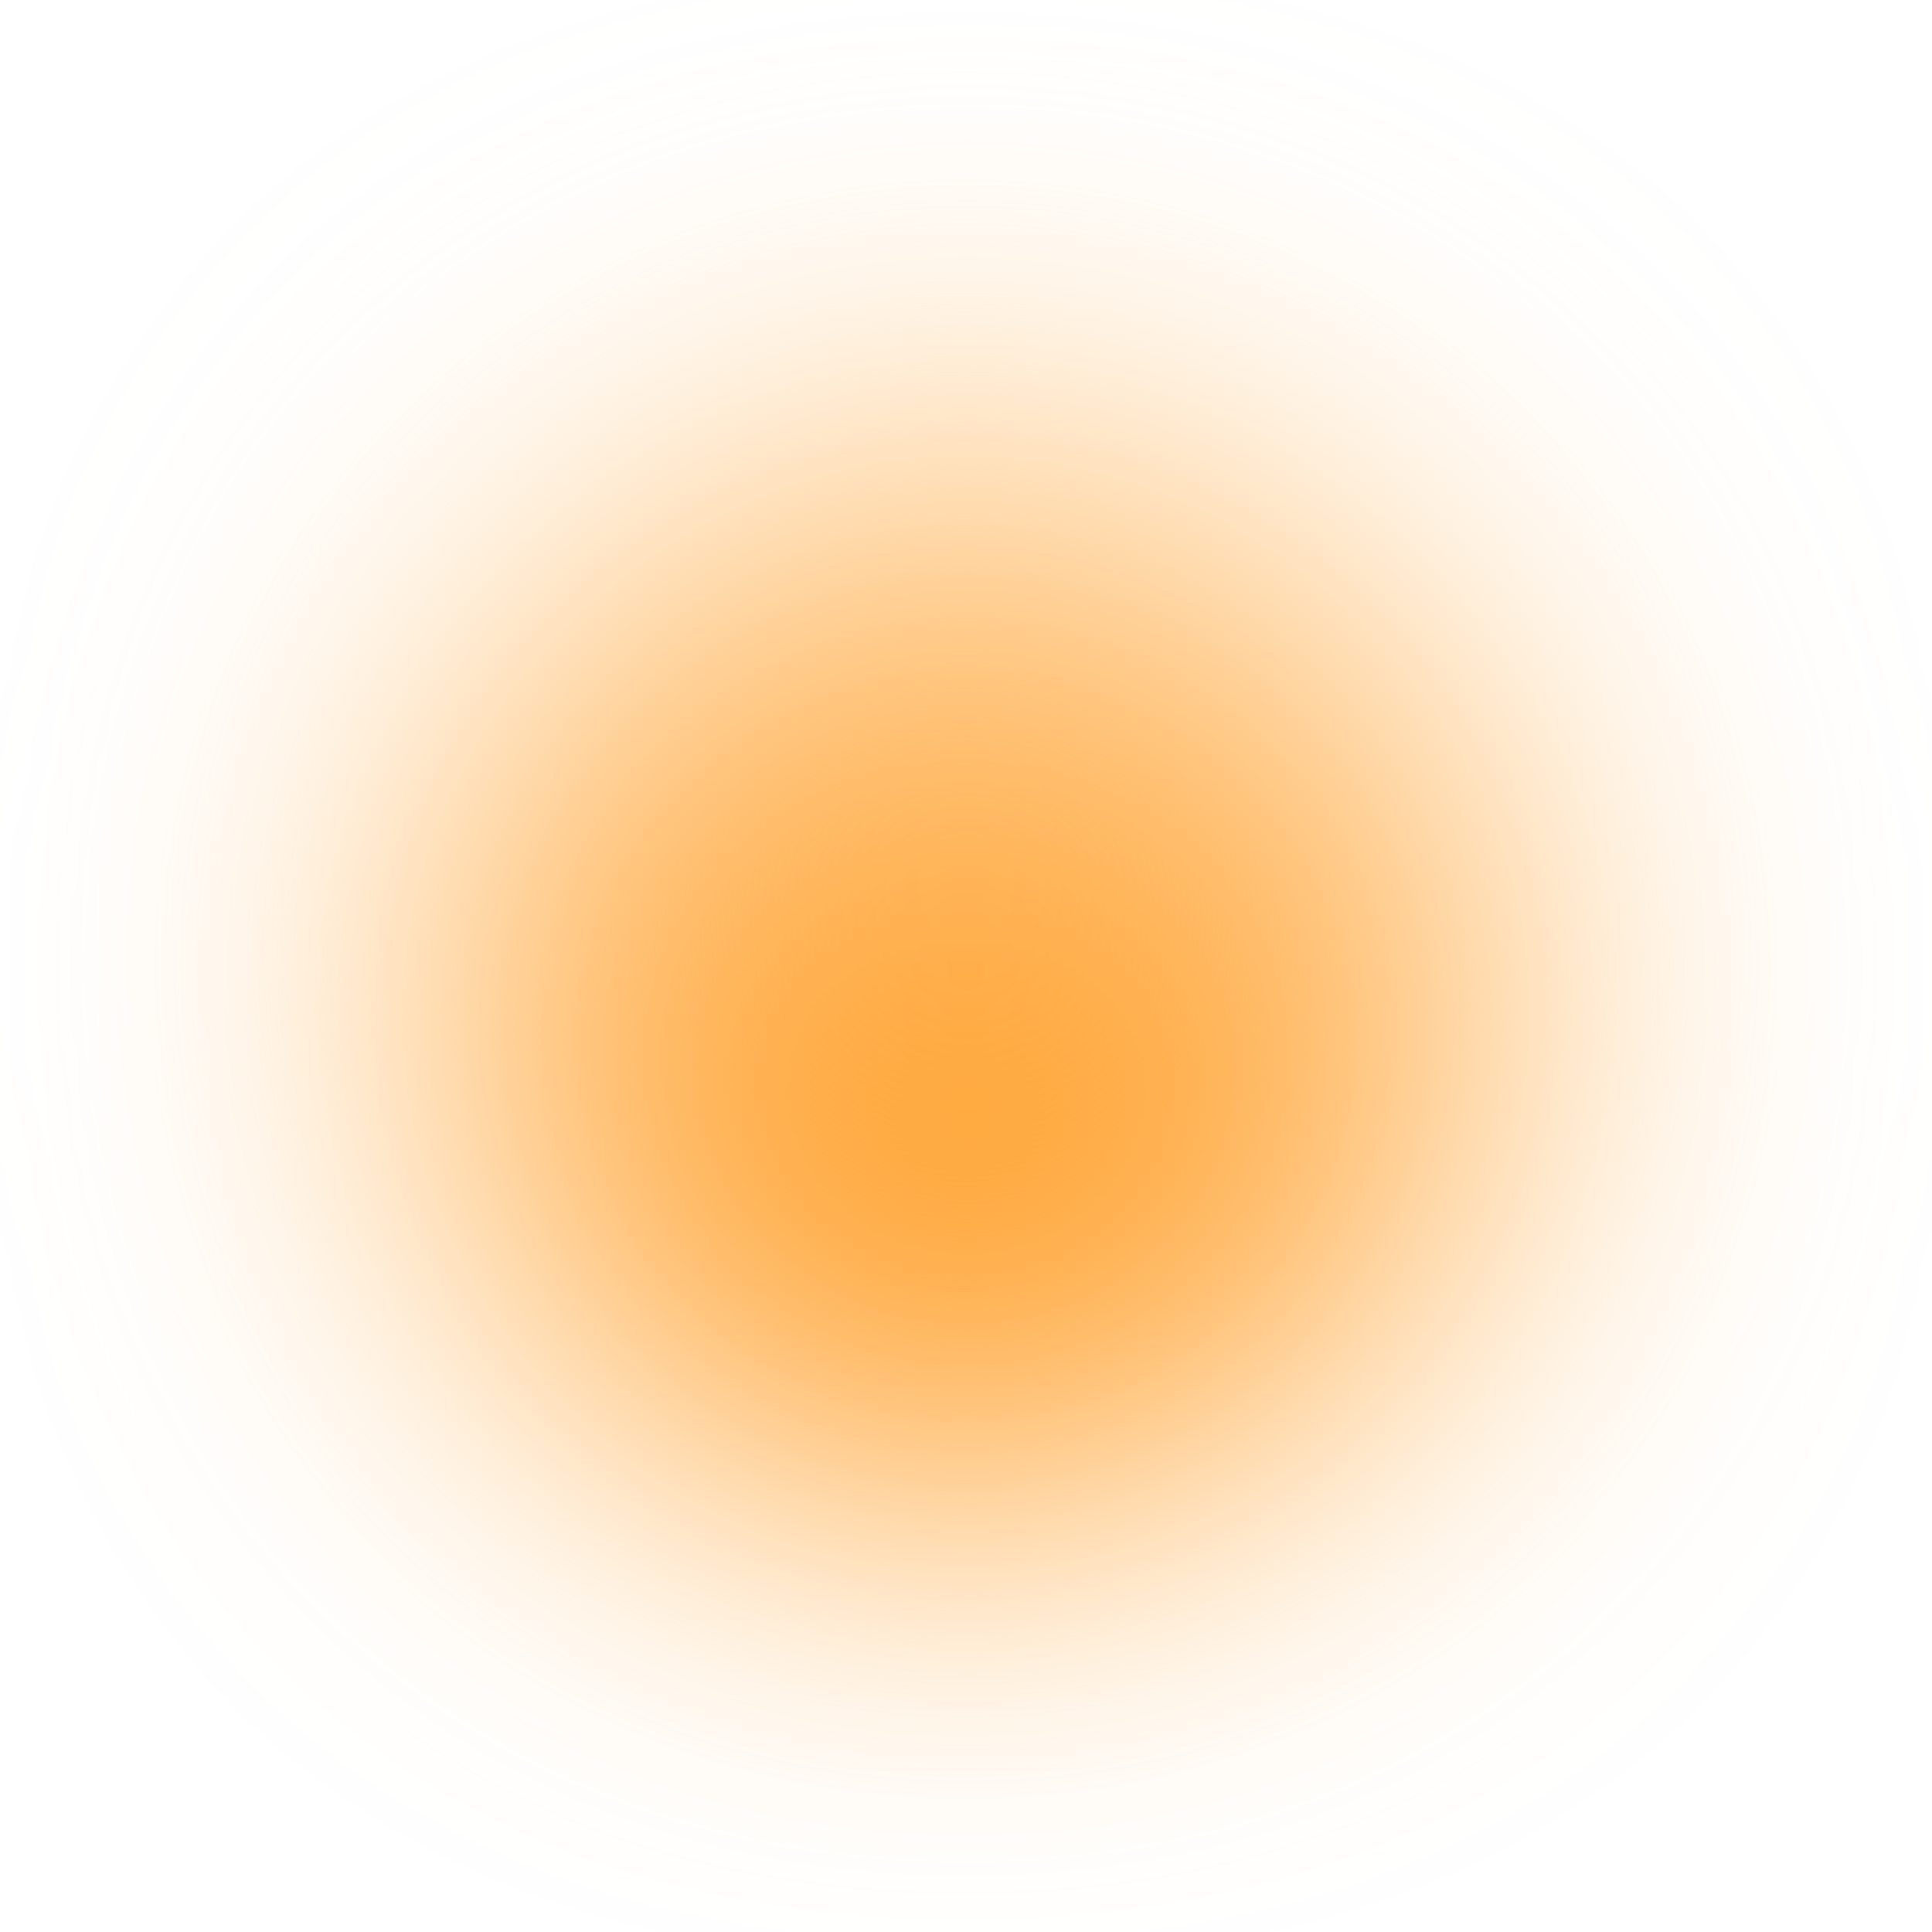
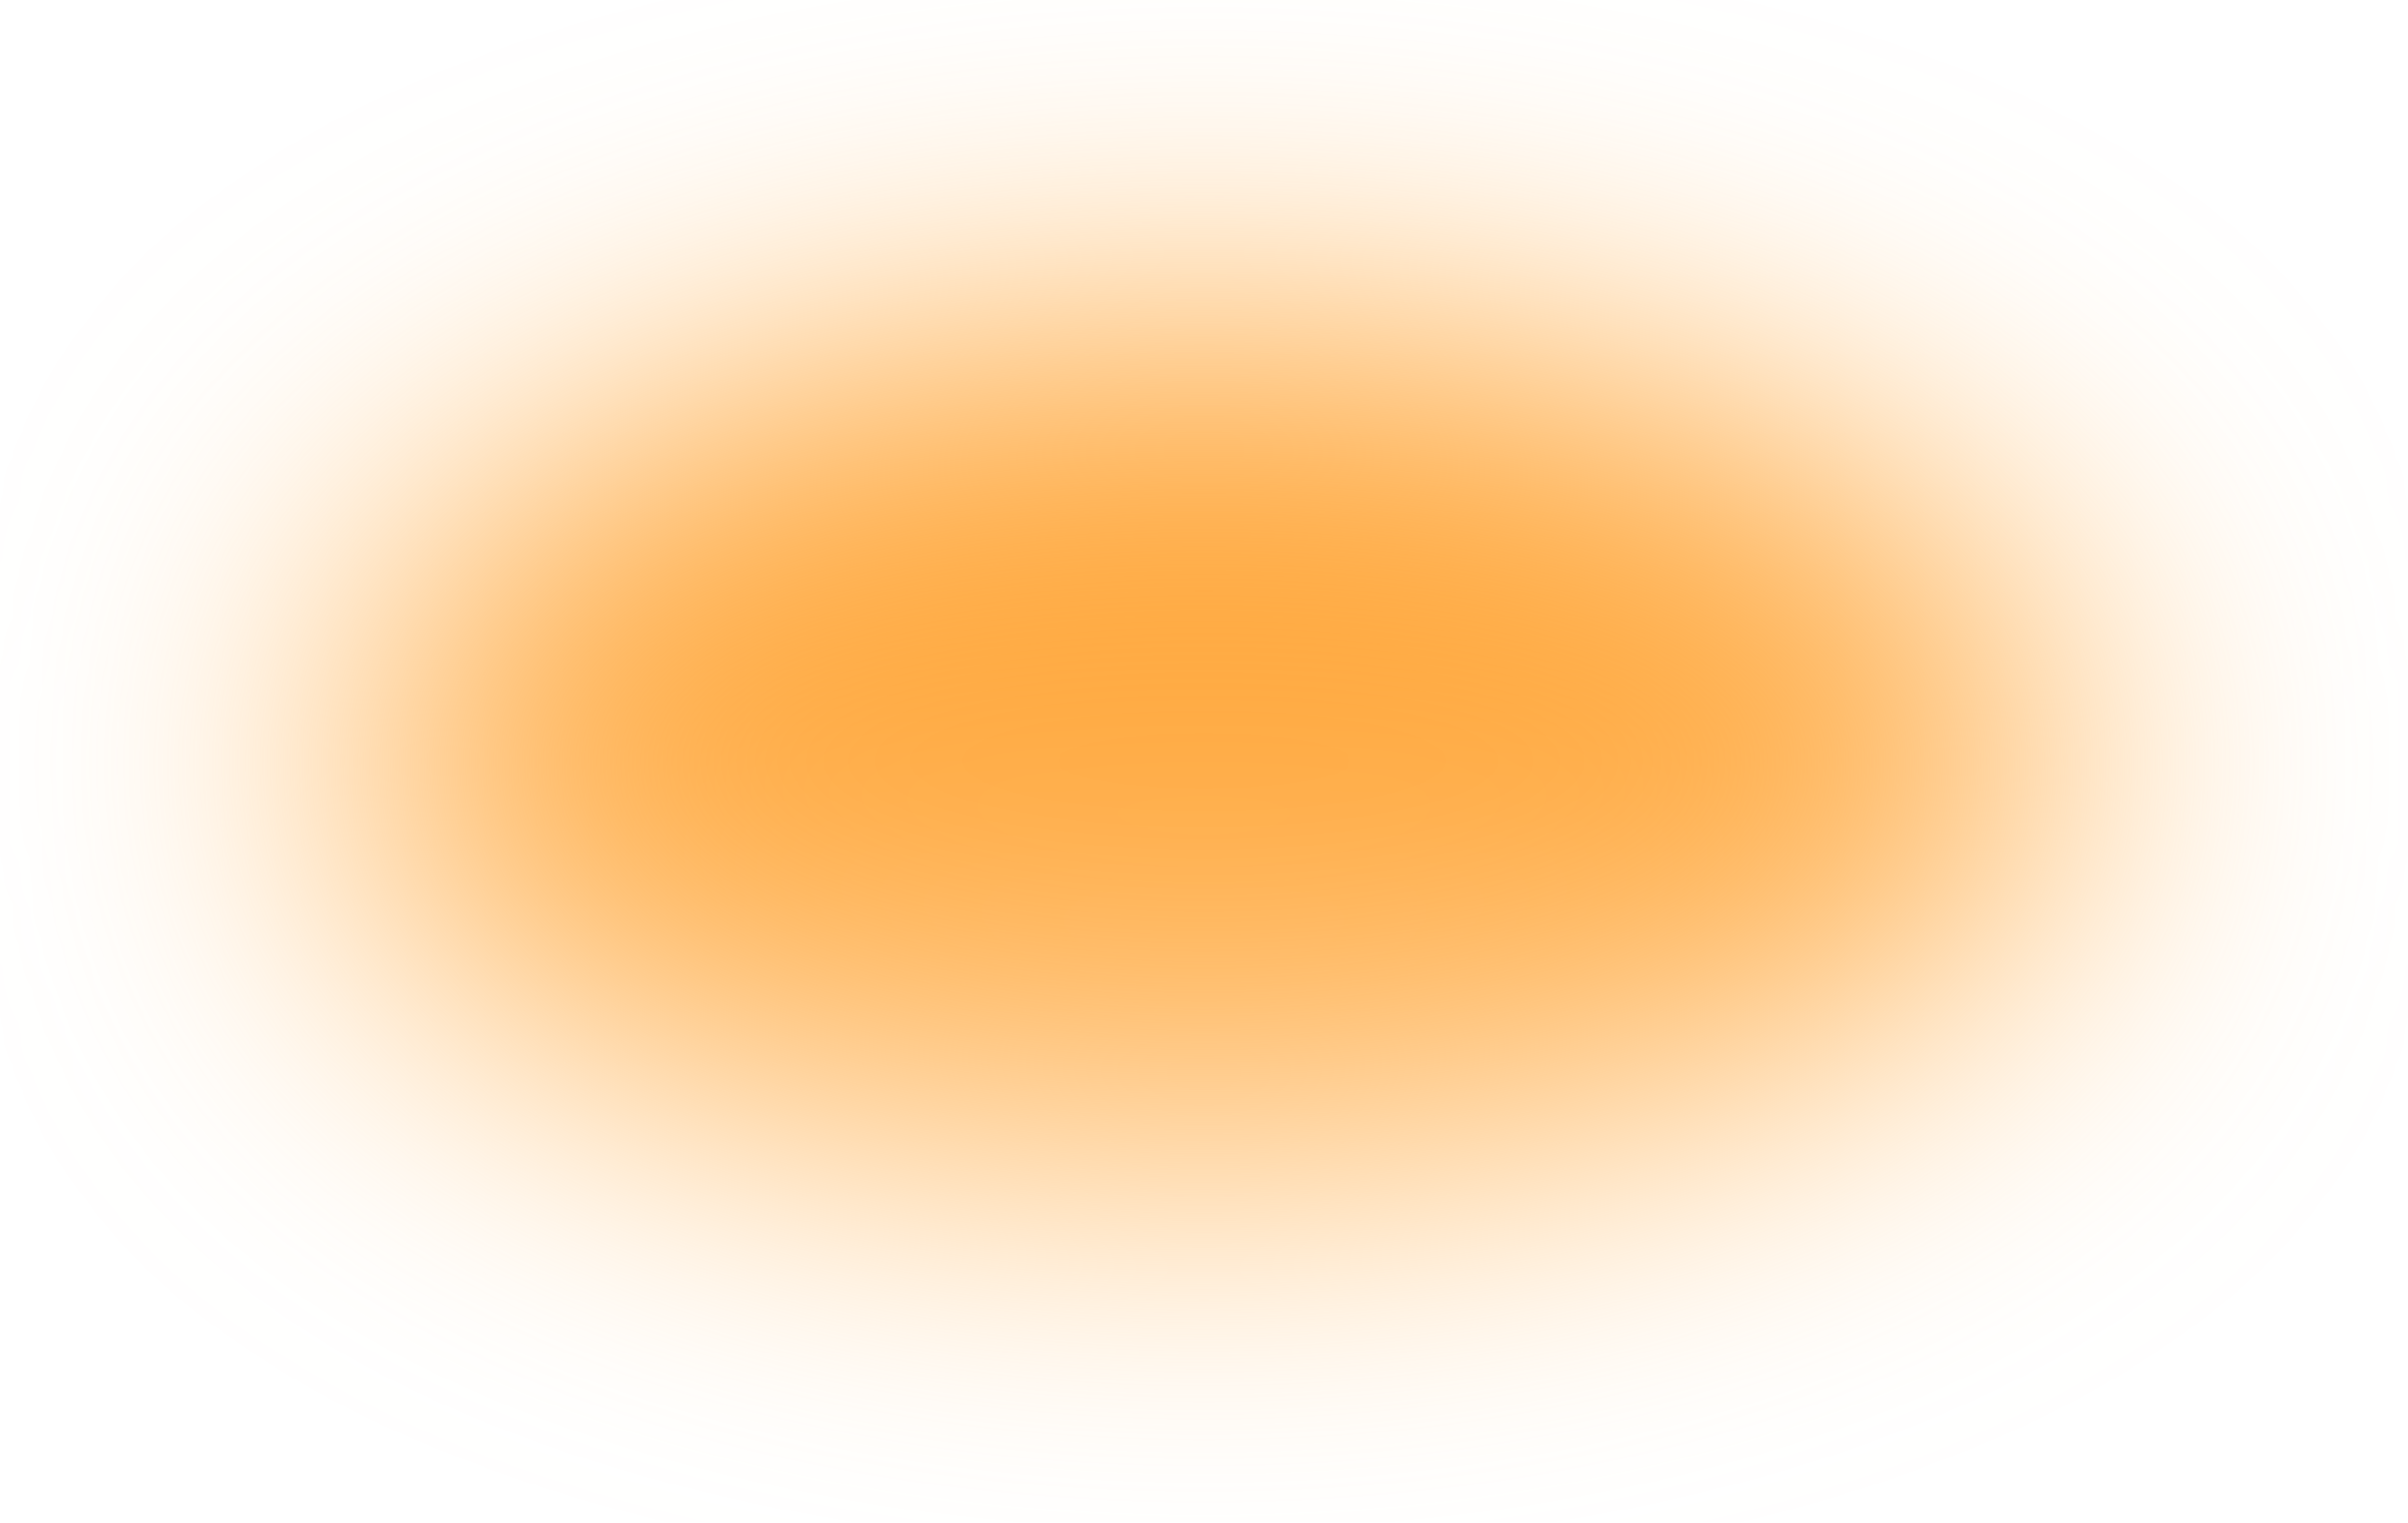
- <svg xmlns="http://www.w3.org/2000/svg" width="184" height="184" viewBox="0 0 184 184" fill="none">
-   <g filter="url(#filter0_f_9_2)">
-     <circle cx="92" cy="92" r="50" fill="url(#paint0_linear_9_2)" />
+ <svg xmlns="http://www.w3.org/2000/svg" viewBox="0 0 897 567" fill="none">
+   <g filter="url(#filter0_f_60_22)">
+     <path d="M448.5 438.87C625.507 438.87 769 369.279 769 283.435C769 197.591 625.507 128 448.5 128C271.493 128 128 197.591 128 283.435C128 369.279 271.493 438.87 448.5 438.87Z" fill="url(#paint0_linear_60_22)" />
  </g>
  <defs>
-     <filter id="filter0_f_9_2" x="0" y="0" width="184" height="184" filterUnits="userSpaceOnUse" color-interpolation-filters="sRGB">
+     <filter id="filter0_f_60_22" x="0" y="0" width="897" height="566.87" filterUnits="userSpaceOnUse" color-interpolation-filters="sRGB">
      <feFlood flood-opacity="0" result="BackgroundImageFix" />
      <feBlend mode="normal" in="SourceGraphic" in2="BackgroundImageFix" result="shape" />
-       <feGaussianBlur stdDeviation="21" result="effect1_foregroundBlur_9_2" />
+       <feGaussianBlur stdDeviation="64" result="effect1_foregroundBlur_60_22" />
    </filter>
-     <linearGradient id="paint0_linear_9_2" x1="92" y1="42" x2="92" y2="142" gradientUnits="userSpaceOnUse">
-       <stop offset="0.195" stop-color="#FFC174" />
-       <stop offset="1" stop-color="#FF8E03" />
+     <linearGradient id="paint0_linear_60_22" x1="448.5" y1="128" x2="448.5" y2="438.87" gradientUnits="userSpaceOnUse">
+       <stop offset="0.145" stop-color="#FF9F29" />
+       <stop offset="1" stop-color="#FFC174" />
    </linearGradient>
  </defs>
</svg>
